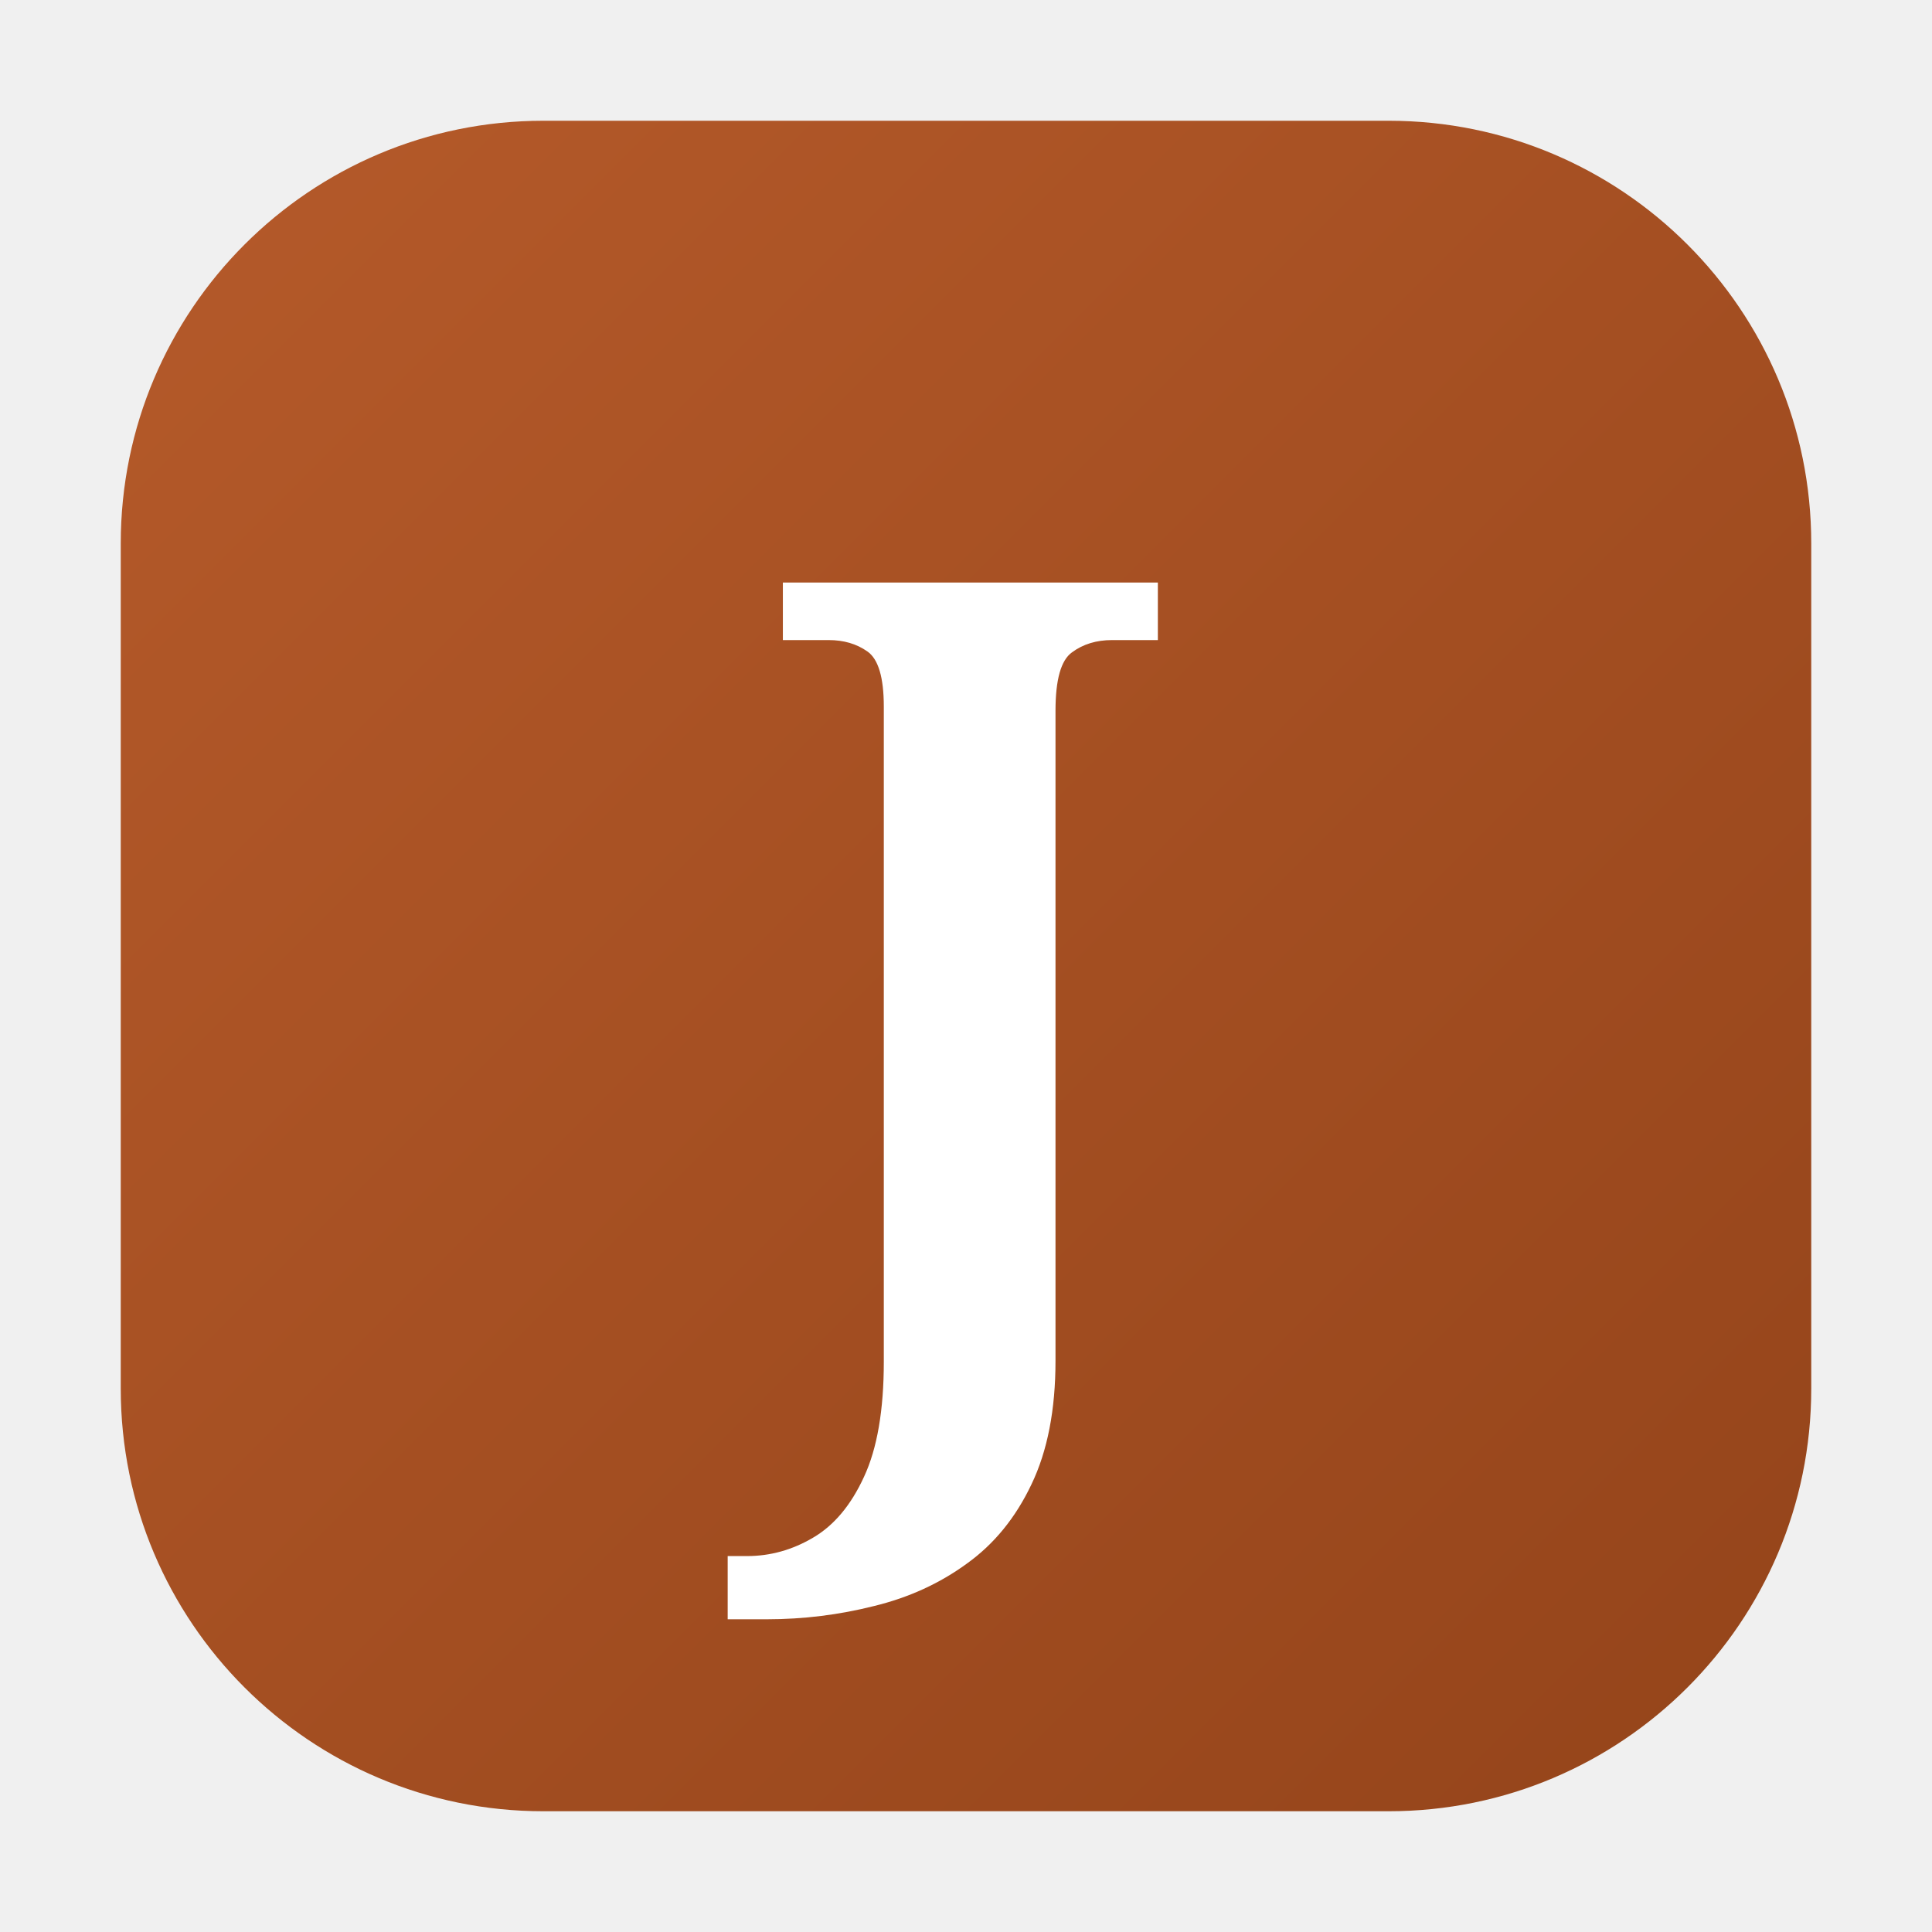
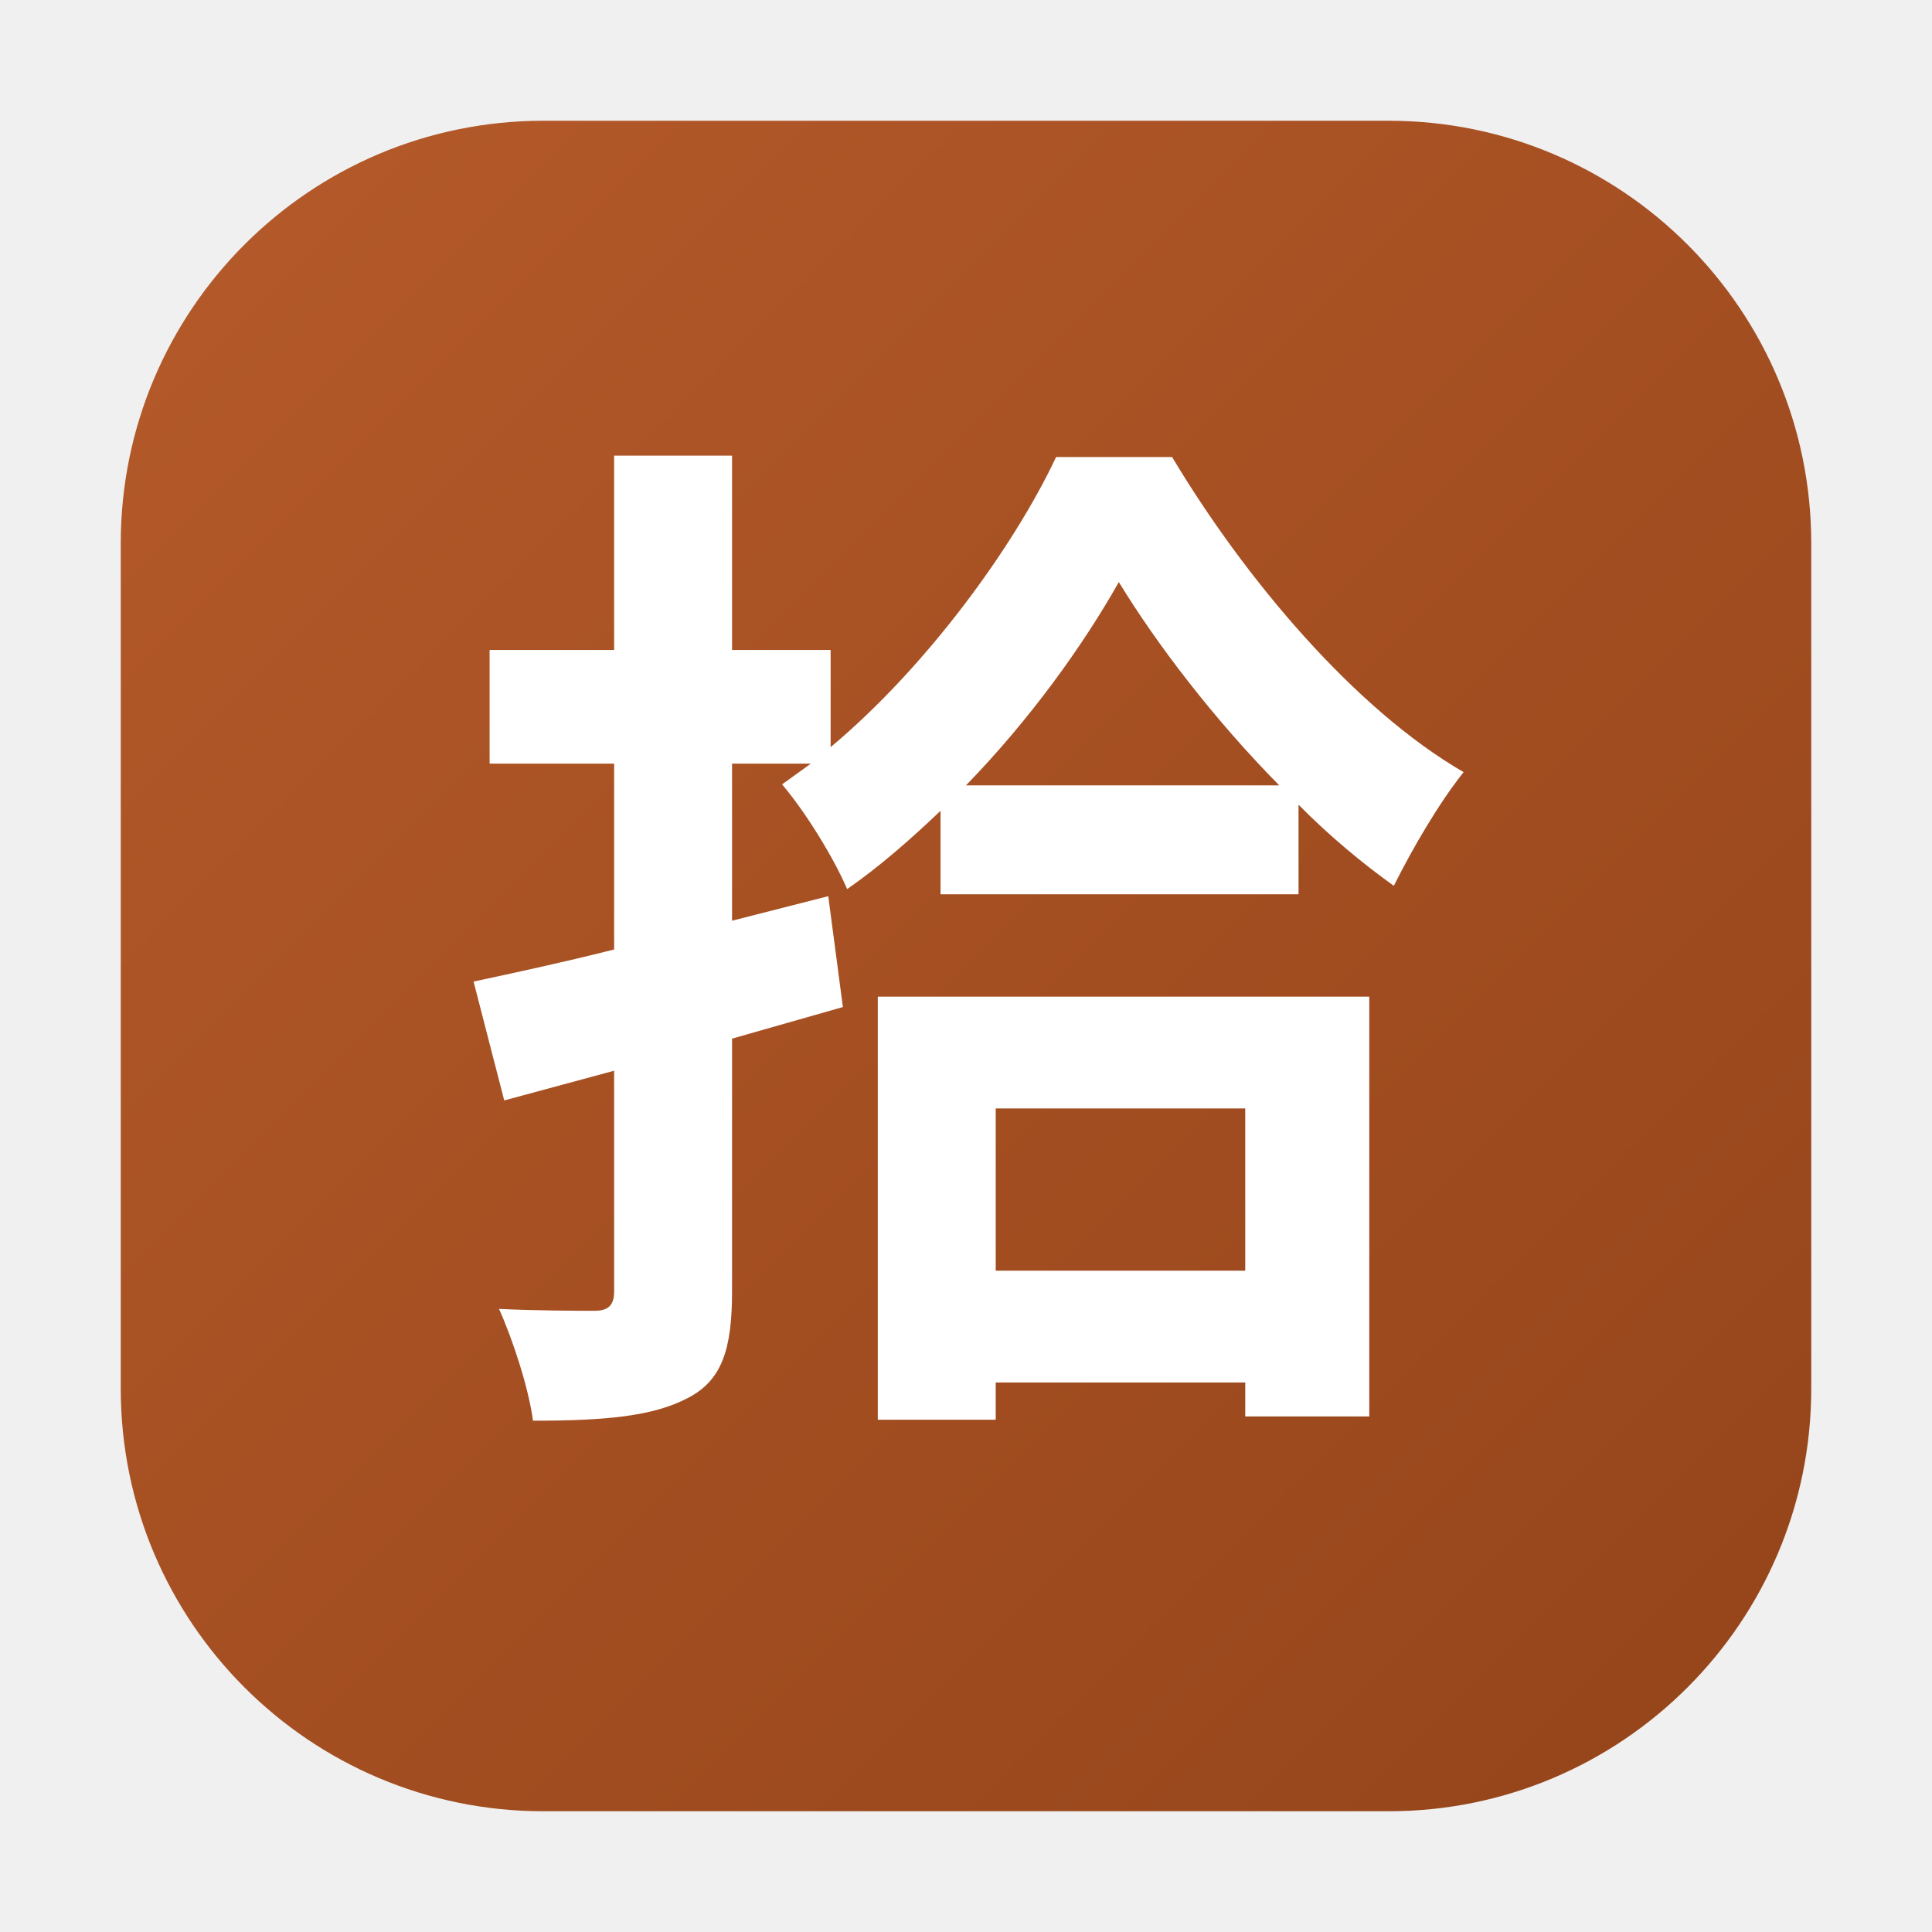
- <svg xmlns="http://www.w3.org/2000/svg" viewBox="0 0 64 64" width="64" height="64" role="img" aria-label="Java 面试进阶指南">
+ <svg xmlns="http://www.w3.org/2000/svg" viewBox="0 0 64 64" width="64" height="64" role="img" aria-label="拾级">
  <defs>
    <linearGradient id="brand" x1="0" y1="0" x2="1" y2="1">
      <stop offset="0" stop-color="#b55a2a" />
      <stop offset="1" stop-color="#94441a" />
    </linearGradient>
  </defs>
  <rect x="4" y="4" width="56" height="56" rx="14" fill="url(#brand)" />
-   <text x="32" y="45" font-family="Georgia, 'Songti SC', 'STSong', serif" font-size="36" font-weight="700" fill="#ffffff" text-anchor="middle">J</text>
+   <text x="32" y="44" font-family="Georgia, 'Songti SC', 'STSong', serif" font-size="34" font-weight="700" fill="#ffffff" text-anchor="middle">拾</text>
</svg>
